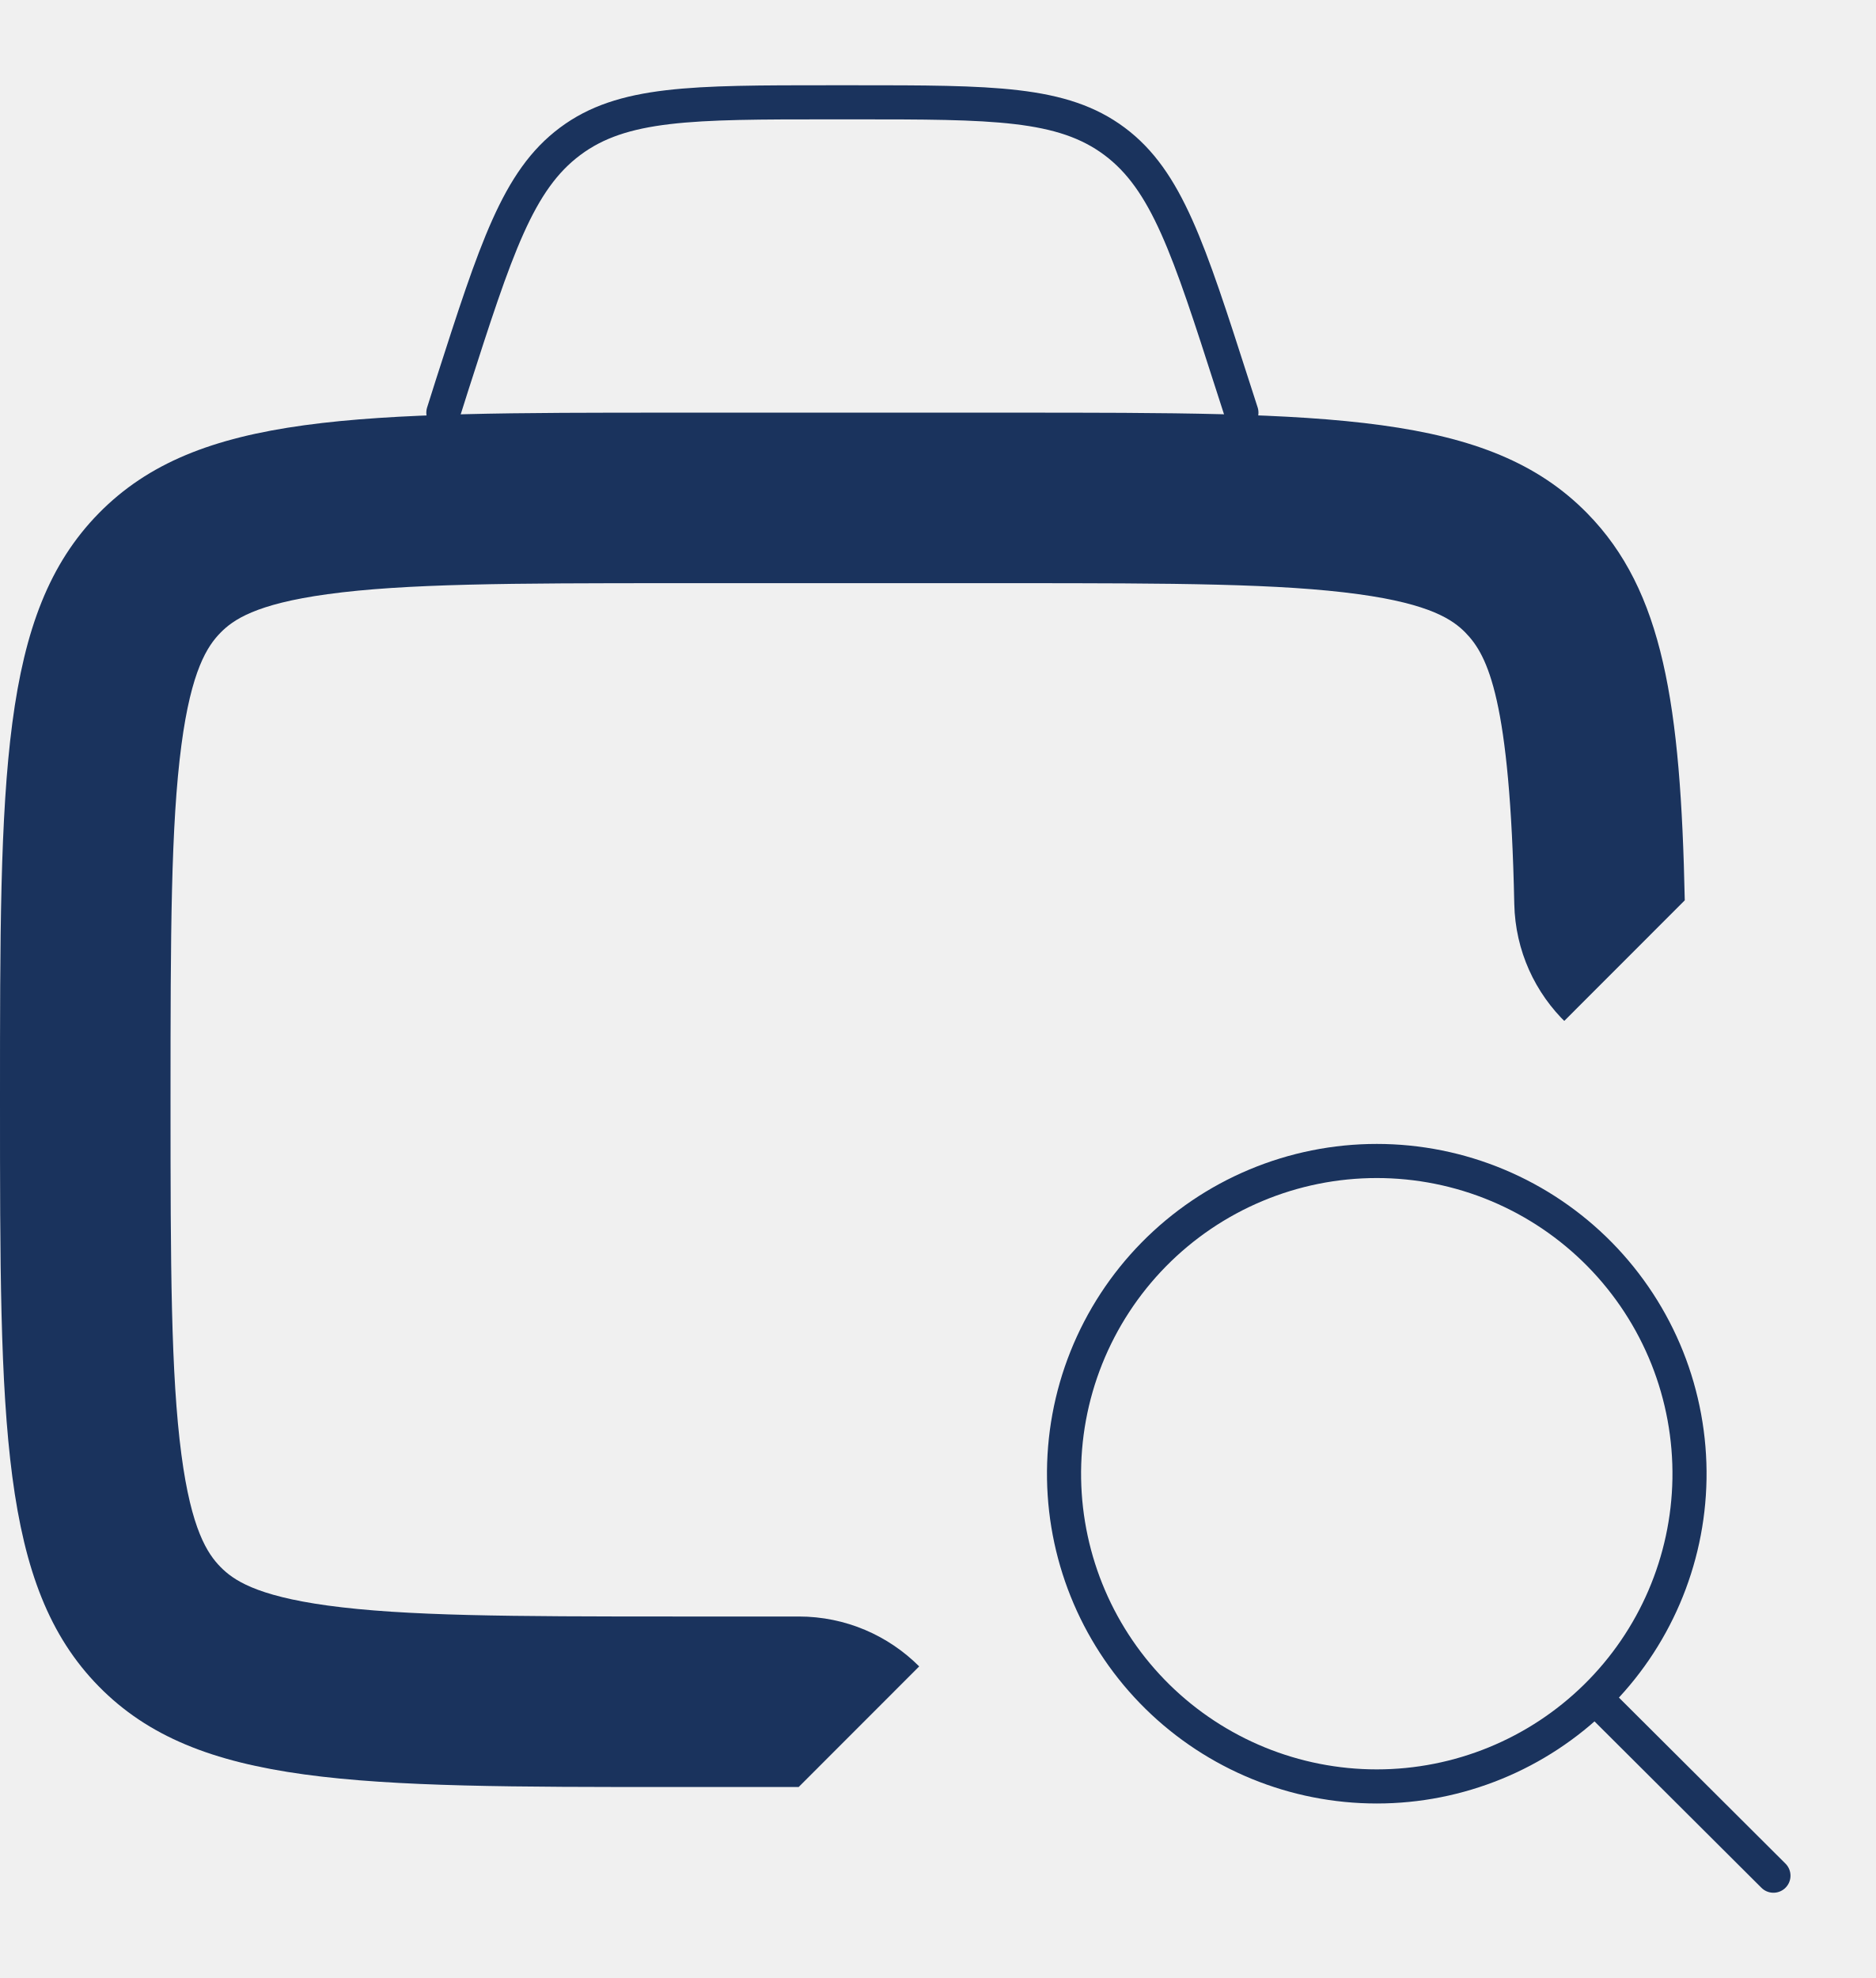
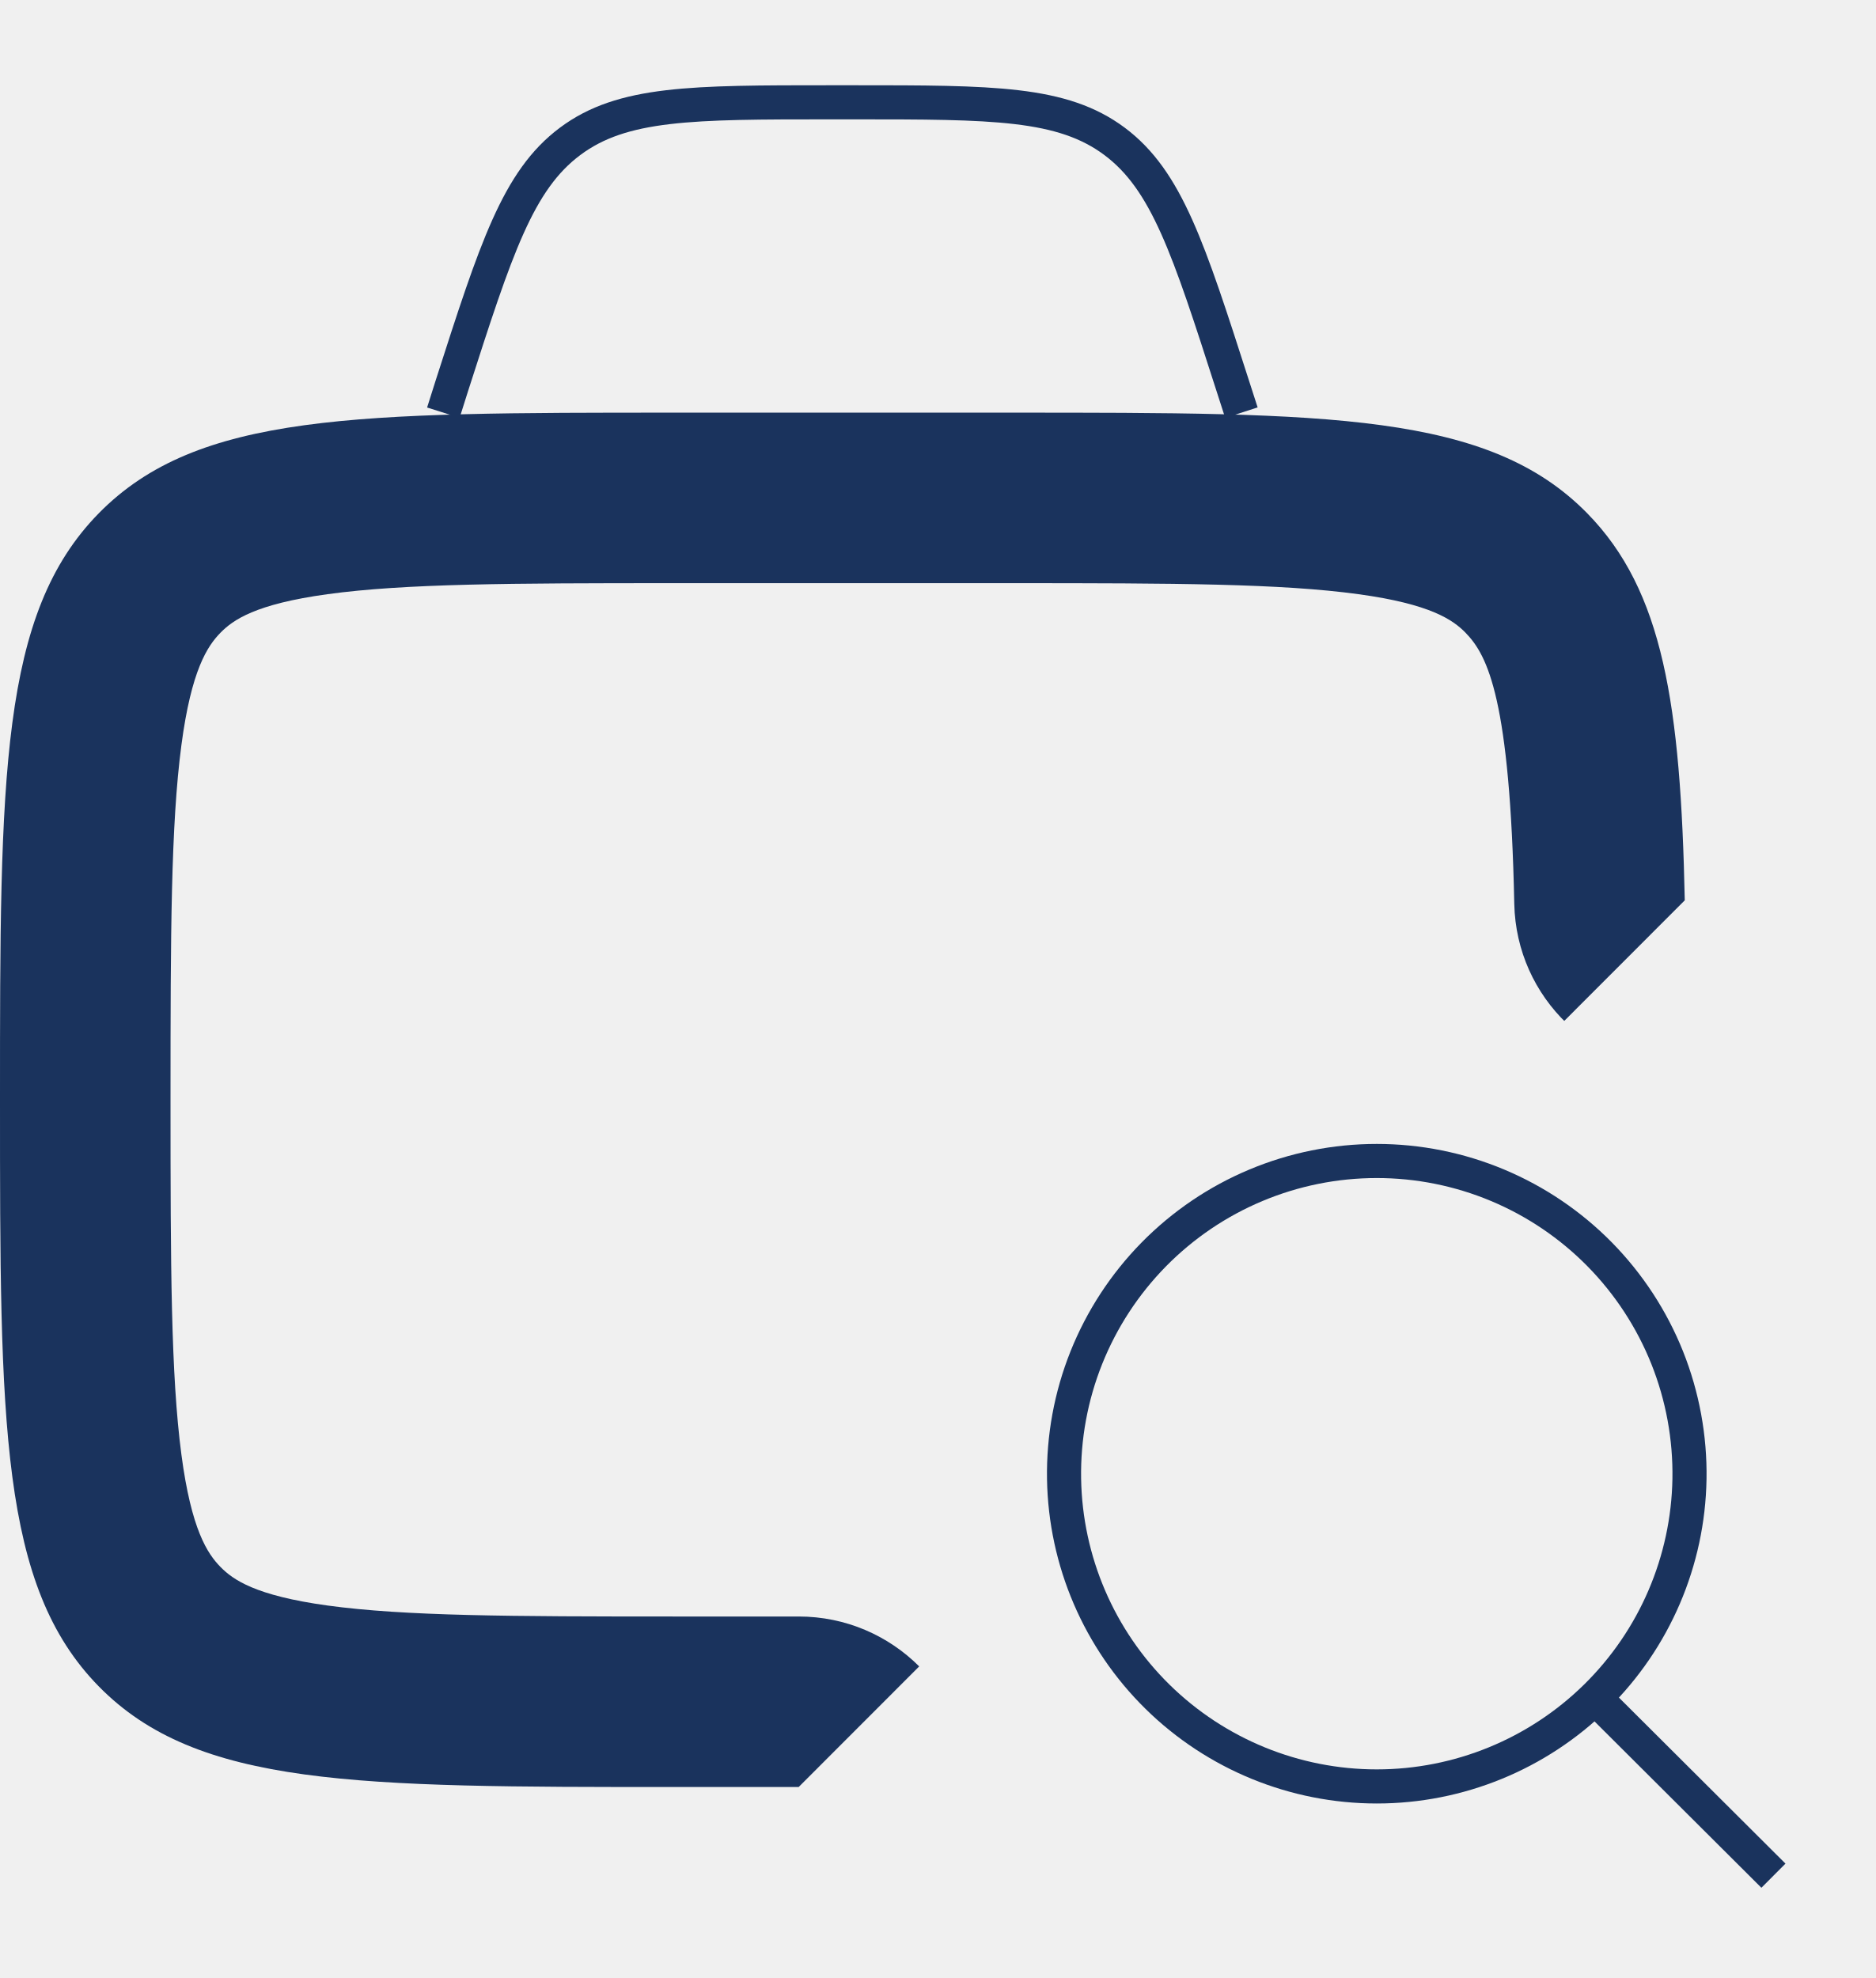
<svg xmlns="http://www.w3.org/2000/svg" width="55" height="58" viewBox="0 0 55 58" fill="none">
  <mask id="path-1-inside-1_1308_1497" fill="white">
    <path d="M23.418 52.4H19.773C10.452 52.4 5.793 52.4 2.896 49.449C3.09944e-07 46.498 0 41.748 0 32.25C0 22.752 3.09944e-07 18.002 2.896 15.051C5.793 12.1 10.452 12.1 19.773 12.1H29.661C38.982 12.1 43.644 12.1 46.54 15.051C48.768 17.321 49.28 20.657 49.4 26.4" />
  </mask>
  <path d="M23.418 57.4C26.18 57.4 28.418 55.161 28.418 52.4C28.418 49.639 26.18 47.4 23.418 47.4V57.4ZM46.54 15.051L42.972 18.553L42.972 18.554L46.54 15.051ZM44.401 26.504C44.459 29.265 46.743 31.456 49.504 31.399C52.265 31.342 54.456 29.057 54.399 26.296L44.401 26.504ZM23.418 47.4H19.773V57.4H23.418V47.4ZM19.773 47.4C14.969 47.4 11.878 47.389 9.604 47.078C7.485 46.787 6.833 46.322 6.465 45.947L-0.672 52.952C1.856 55.527 4.982 56.538 8.247 56.985C11.357 57.411 15.257 57.4 19.773 57.4V47.4ZM6.465 45.947C6.084 45.559 5.61 44.857 5.319 42.651C5.01 40.31 5 37.138 5 32.25H-5C-5 36.86 -5.01 40.812 -4.595 43.959C-4.162 47.24 -3.187 50.389 -0.672 52.952L6.465 45.947ZM5 32.25C5 27.362 5.01 24.19 5.319 21.85C5.61 19.644 6.084 18.942 6.465 18.553L-0.672 11.549C-3.187 14.112 -4.162 17.26 -4.595 20.541C-5.01 23.688 -5 27.64 -5 32.25H5ZM6.465 18.553C6.833 18.178 7.485 17.713 9.604 17.423C11.878 17.111 14.969 17.1 19.773 17.1V7.1C15.257 7.1 11.357 7.089 8.247 7.515C4.982 7.963 1.856 8.973 -0.672 11.549L6.465 18.553ZM19.773 17.1H29.661V7.1H19.773V17.1ZM29.661 17.1C34.465 17.1 37.556 17.111 39.831 17.423C41.952 17.713 42.603 18.178 42.972 18.553L50.108 11.549C47.58 8.973 44.453 7.962 41.188 7.515C38.078 7.089 34.177 7.1 29.661 7.1V17.1ZM42.972 18.554C43.632 19.227 44.277 20.533 44.401 26.504L54.399 26.296C54.284 20.78 53.904 15.415 50.108 11.548L42.972 18.554Z" fill="#1A335D" mask="url(#path-1-inside-1_1308_1497)" />
-   <path d="M46.844 49.86L52 55M36.4 12.1L36.14 11.294C34.853 7.29 34.211 5.288 32.679 4.144C31.145 3 29.112 3 25.038 3H24.354C20.285 3 18.249 3 16.718 4.144C15.184 5.288 14.542 7.29 13.255 11.294L13 12.1M49.538 43.368C49.558 42.151 49.336 40.942 48.885 39.811C48.433 38.681 47.761 37.652 46.908 36.784C46.054 35.916 45.036 35.226 43.914 34.756C42.791 34.285 41.586 34.043 40.369 34.043C39.152 34.043 37.947 34.285 36.824 34.756C35.701 35.226 34.684 35.916 33.83 36.784C32.977 37.652 32.305 38.681 31.853 39.811C31.401 40.942 31.18 42.151 31.2 43.368C31.241 45.773 32.224 48.065 33.939 49.752C35.654 51.438 37.964 52.383 40.369 52.383C42.774 52.383 45.083 51.438 46.798 49.752C48.514 48.065 49.497 45.773 49.538 43.368Z" stroke="#1A335D" strokeWidth="5" stroke-linecap="round" stroke-linejoin="round" />
+   <path d="M46.844 49.86L52 55M36.4 12.1L36.14 11.294C34.853 7.29 34.211 5.288 32.679 4.144C31.145 3 29.112 3 25.038 3H24.354C20.285 3 18.249 3 16.718 4.144C15.184 5.288 14.542 7.29 13.255 11.294L13 12.1M49.538 43.368C49.558 42.151 49.336 40.942 48.885 39.811C48.433 38.681 47.761 37.652 46.908 36.784C46.054 35.916 45.036 35.226 43.914 34.756C42.791 34.285 41.586 34.043 40.369 34.043C39.152 34.043 37.947 34.285 36.824 34.756C35.701 35.226 34.684 35.916 33.83 36.784C32.977 37.652 32.305 38.681 31.853 39.811C31.401 40.942 31.18 42.151 31.2 43.368C31.241 45.773 32.224 48.065 33.939 49.752C35.654 51.438 37.964 52.383 40.369 52.383C42.774 52.383 45.083 51.438 46.798 49.752C48.514 48.065 49.497 45.773 49.538 43.368Z" stroke="#1A335D" strokeWidth="5" strokeLinecap="round" stroke-linejoin="round" />
</svg>
